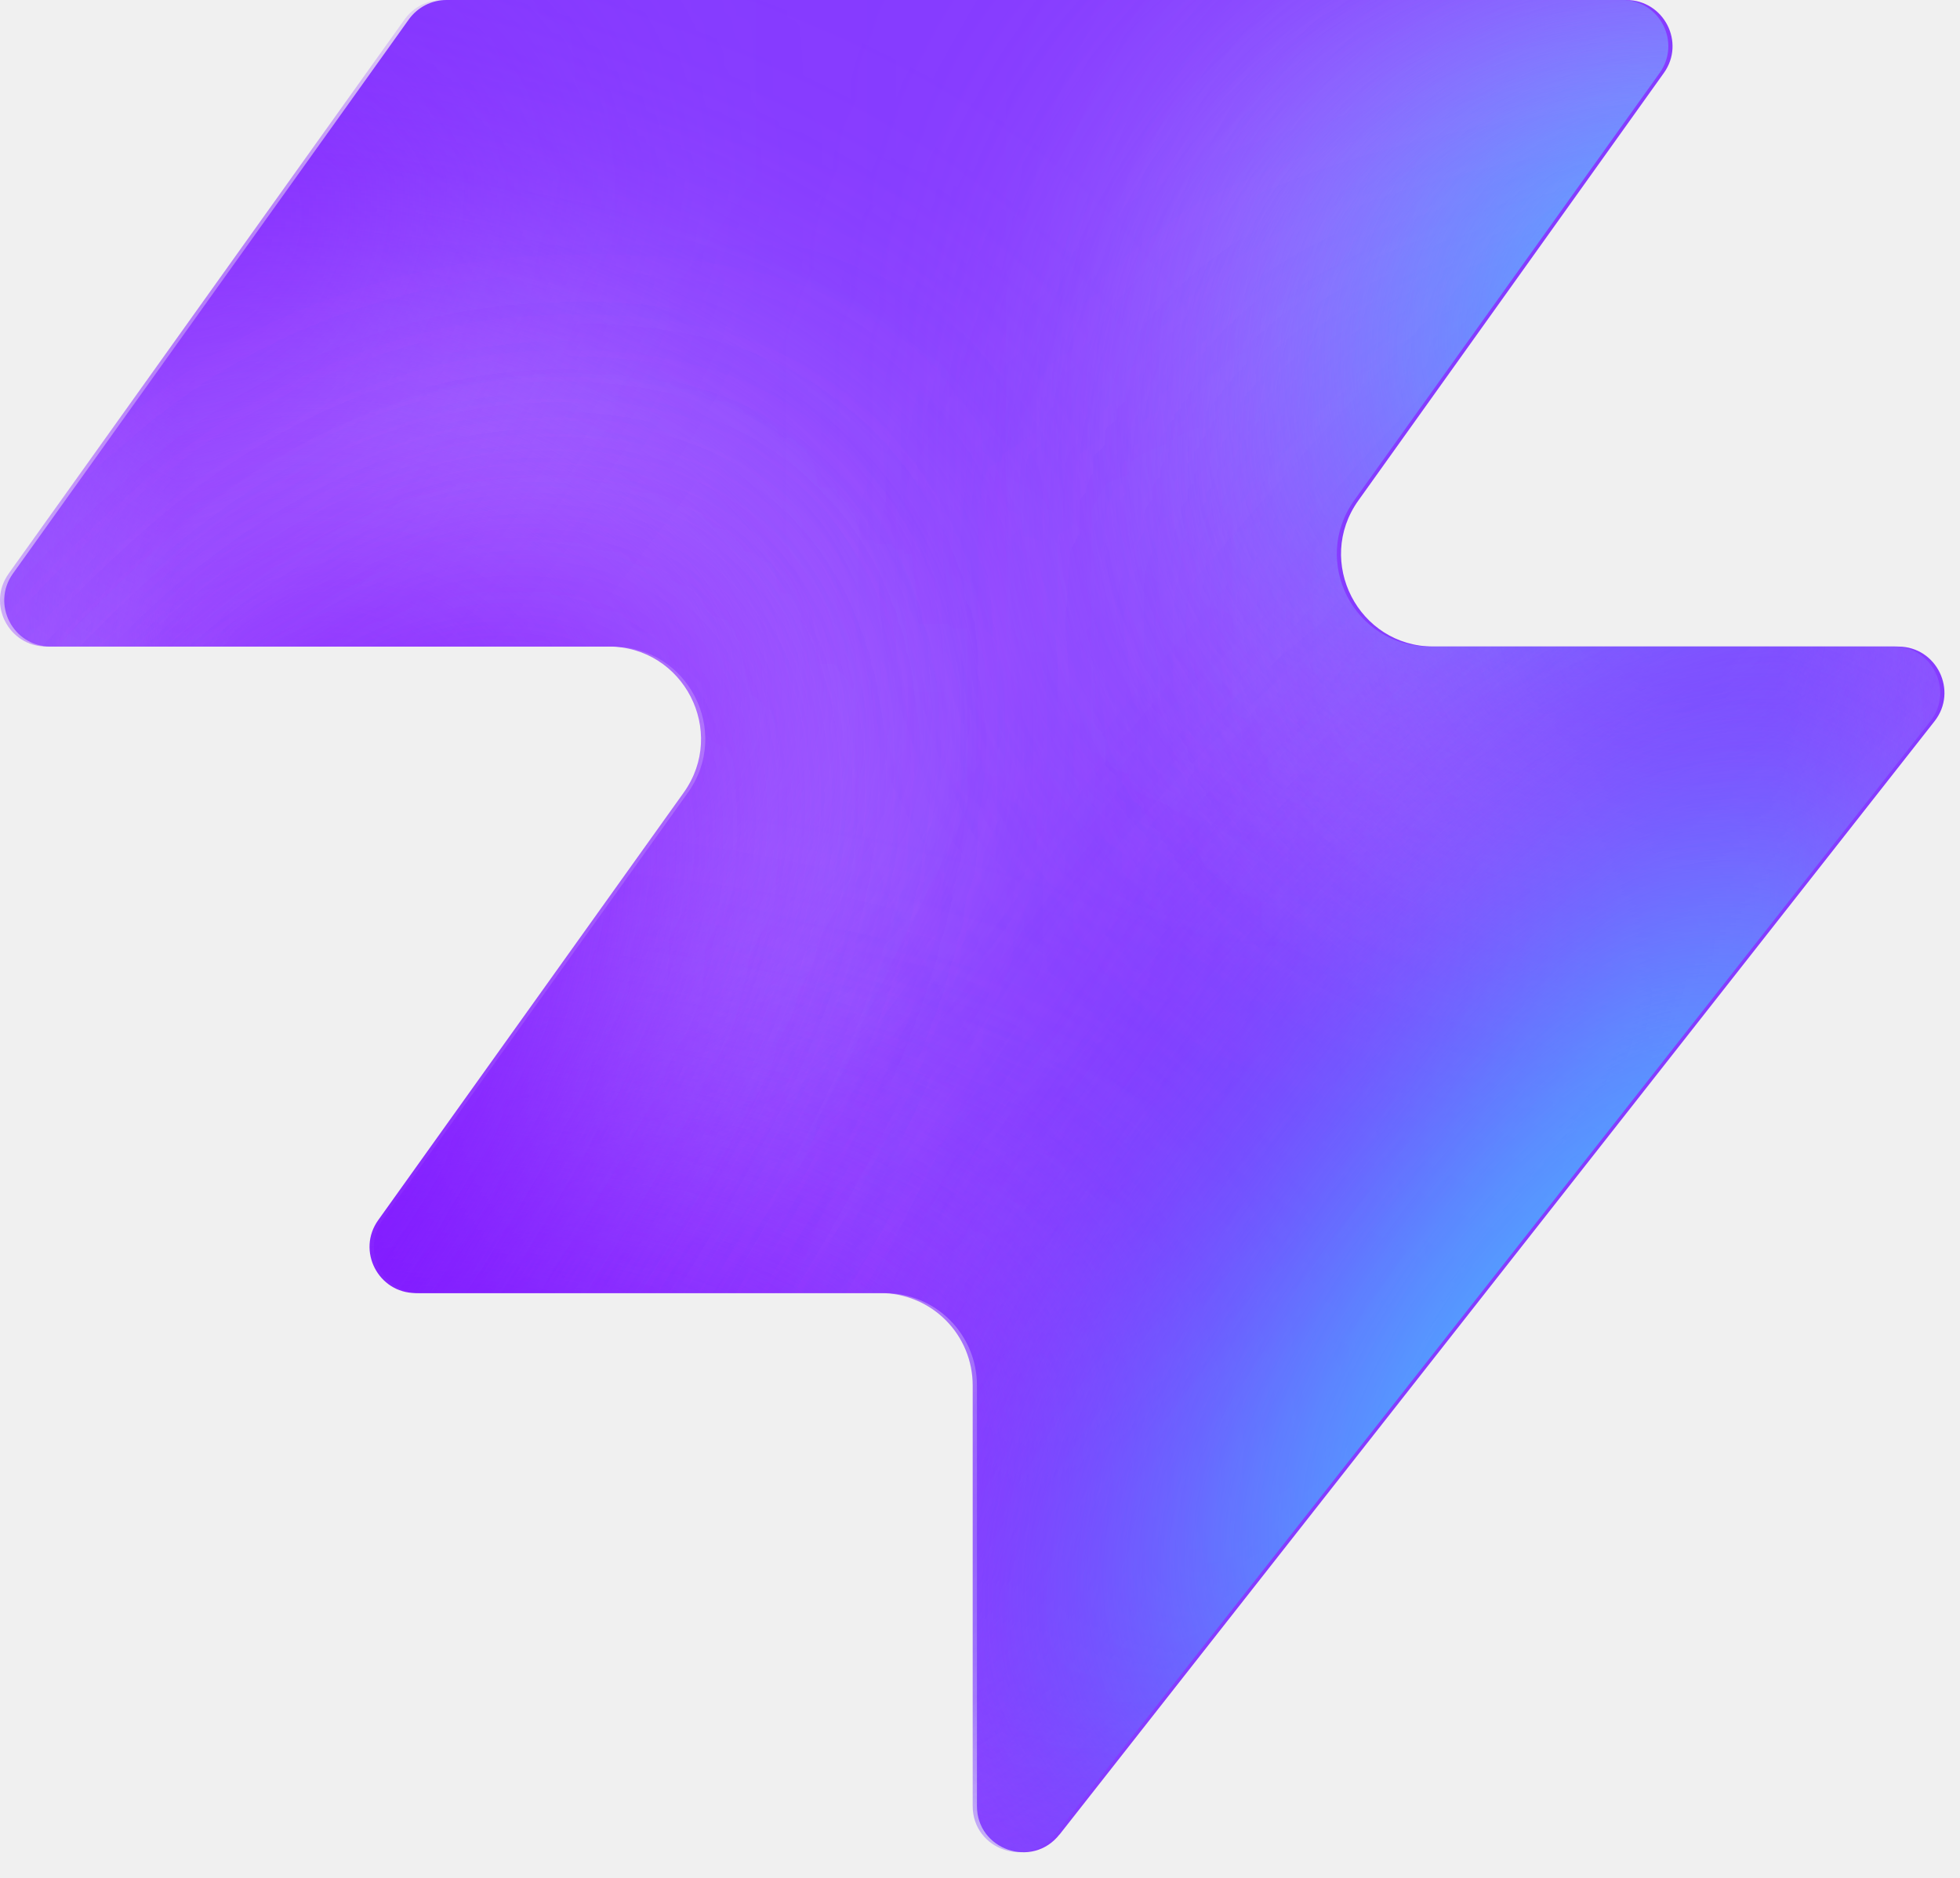
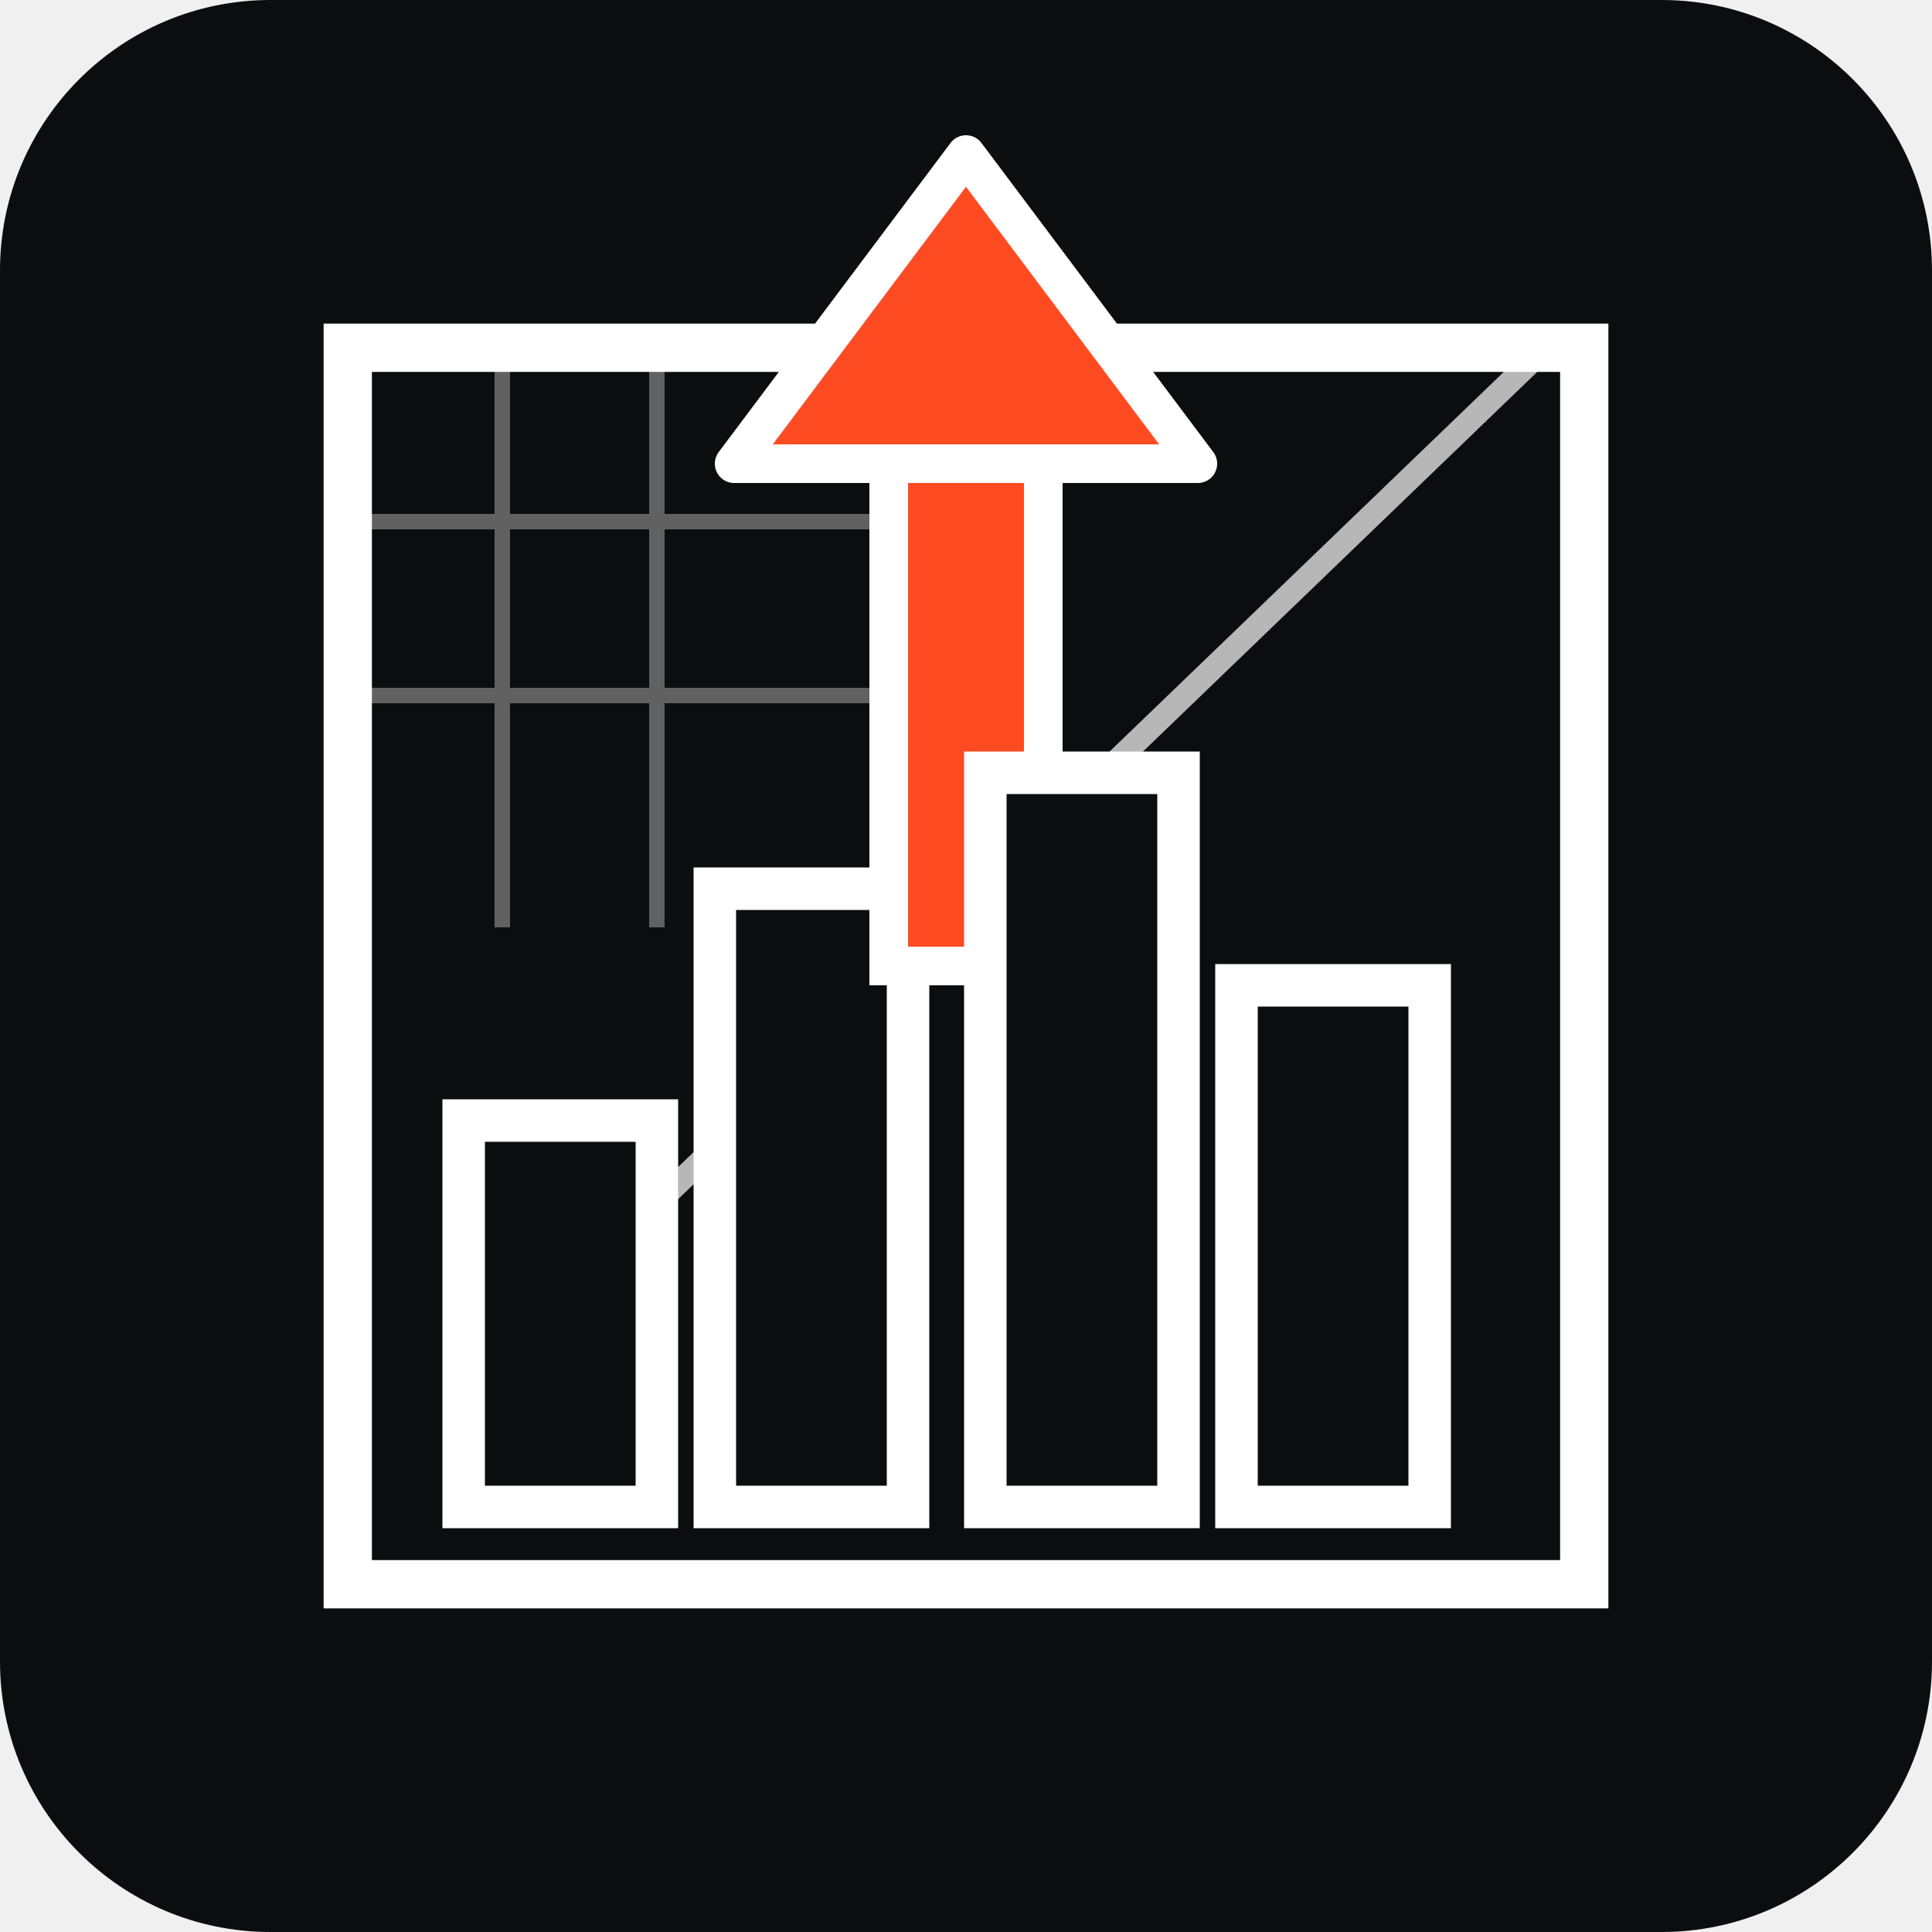
- <svg xmlns="http://www.w3.org/2000/svg" width="48" height="46" fill="none" viewBox="0 0 48 46">
-   <path fill="#863bff" d="M25.946 44.938c-.664.845-2.021.375-2.021-.698V33.937a2.26 2.26 0 0 0-2.262-2.262H10.287c-.92 0-1.456-1.04-.92-1.788l7.48-10.471c1.07-1.497 0-3.578-1.842-3.578H1.237c-.92 0-1.456-1.04-.92-1.788L10.013.474c.214-.297.556-.474.92-.474h28.894c.92 0 1.456 1.04.92 1.788l-7.48 10.471c-1.07 1.498 0 3.579 1.842 3.579h11.377c.943 0 1.473 1.088.89 1.83L25.947 44.94z" style="fill:#863bff;fill:color(display-p3 .525 .23 1);fill-opacity:1" />
-   <mask id="a" width="48" height="46" x="0" y="0" maskUnits="userSpaceOnUse" style="mask-type:alpha">
-     <path fill="#000" d="M25.842 44.938c-.664.844-2.021.375-2.021-.698V33.937a2.26 2.26 0 0 0-2.262-2.262H10.183c-.92 0-1.456-1.04-.92-1.788l7.48-10.471c1.07-1.498 0-3.579-1.842-3.579H1.133c-.92 0-1.456-1.04-.92-1.787L9.91.473c.214-.297.556-.474.92-.474h28.894c.92 0 1.456 1.04.92 1.788l-7.48 10.471c-1.07 1.498 0 3.578 1.842 3.578h11.377c.943 0 1.473 1.088.89 1.832L25.843 44.94z" style="fill:#000;fill-opacity:1" />
-   </mask>
-   <g mask="url(#a)">
-     <g filter="url(#b)">
-       <ellipse cx="5.508" cy="14.704" fill="#ede6ff" rx="5.508" ry="14.704" style="fill:#ede6ff;fill:color(display-p3 .927 .903 1);fill-opacity:1" transform="matrix(.00324 1 1 -.00324 -4.47 31.516)" />
-     </g>
-     <g filter="url(#c)">
-       <ellipse cx="10.399" cy="29.851" fill="#ede6ff" rx="10.399" ry="29.851" style="fill:#ede6ff;fill:color(display-p3 .927 .903 1);fill-opacity:1" transform="matrix(.00324 1 1 -.00324 -39.328 7.883)" />
-     </g>
-     <g filter="url(#d)">
-       <ellipse cx="5.508" cy="30.487" fill="#7e14ff" rx="5.508" ry="30.487" style="fill:#7e14ff;fill:color(display-p3 .492 .077 1);fill-opacity:1" transform="rotate(89.814 -25.913 -14.639)scale(1 -1)" />
-     </g>
-     <g filter="url(#e)">
-       <ellipse cx="5.508" cy="30.599" fill="#7e14ff" rx="5.508" ry="30.599" style="fill:#7e14ff;fill:color(display-p3 .492 .077 1);fill-opacity:1" transform="rotate(89.814 -32.644 -3.334)scale(1 -1)" />
-     </g>
-     <g filter="url(#f)">
-       <ellipse cx="5.508" cy="30.599" fill="#7e14ff" rx="5.508" ry="30.599" style="fill:#7e14ff;fill:color(display-p3 .492 .077 1);fill-opacity:1" transform="matrix(.00324 1 1 -.00324 -34.34 30.47)" />
-     </g>
-     <g filter="url(#g)">
-       <ellipse cx="14.072" cy="22.078" fill="#ede6ff" rx="14.072" ry="22.078" style="fill:#ede6ff;fill:color(display-p3 .927 .903 1);fill-opacity:1" transform="rotate(93.35 24.506 48.493)scale(-1 1)" />
-     </g>
-     <g filter="url(#h)">
-       <ellipse cx="3.47" cy="21.501" fill="#7e14ff" rx="3.47" ry="21.501" style="fill:#7e14ff;fill:color(display-p3 .492 .077 1);fill-opacity:1" transform="rotate(89.009 28.708 47.59)scale(-1 1)" />
-     </g>
-     <g filter="url(#i)">
-       <ellipse cx="3.47" cy="21.501" fill="#7e14ff" rx="3.47" ry="21.501" style="fill:#7e14ff;fill:color(display-p3 .492 .077 1);fill-opacity:1" transform="rotate(89.009 28.708 47.59)scale(-1 1)" />
-     </g>
-     <g filter="url(#j)">
-       <ellipse cx=".387" cy="8.972" fill="#7e14ff" rx="4.407" ry="29.108" style="fill:#7e14ff;fill:color(display-p3 .492 .077 1);fill-opacity:1" transform="rotate(39.51 .387 8.972)" />
-     </g>
-     <g filter="url(#k)">
-       <ellipse cx="47.523" cy="-6.092" fill="#7e14ff" rx="4.407" ry="29.108" style="fill:#7e14ff;fill:color(display-p3 .492 .077 1);fill-opacity:1" transform="rotate(37.892 47.523 -6.092)" />
-     </g>
-     <g filter="url(#l)">
-       <ellipse cx="41.412" cy="6.333" fill="#47bfff" rx="5.971" ry="9.665" style="fill:#47bfff;fill:color(display-p3 .28 .748 1);fill-opacity:1" transform="rotate(37.892 41.412 6.333)" />
-     </g>
-     <g filter="url(#m)">
-       <ellipse cx="-1.879" cy="38.332" fill="#7e14ff" rx="4.407" ry="29.108" style="fill:#7e14ff;fill:color(display-p3 .492 .077 1);fill-opacity:1" transform="rotate(37.892 -1.88 38.332)" />
-     </g>
-     <g filter="url(#n)">
-       <ellipse cx="-1.879" cy="38.332" fill="#7e14ff" rx="4.407" ry="29.108" style="fill:#7e14ff;fill:color(display-p3 .492 .077 1);fill-opacity:1" transform="rotate(37.892 -1.88 38.332)" />
-     </g>
-     <g filter="url(#o)">
-       <ellipse cx="35.651" cy="29.907" fill="#7e14ff" rx="4.407" ry="29.108" style="fill:#7e14ff;fill:color(display-p3 .492 .077 1);fill-opacity:1" transform="rotate(37.892 35.651 29.907)" />
-     </g>
-     <g filter="url(#p)">
-       <ellipse cx="38.418" cy="32.4" fill="#47bfff" rx="5.971" ry="15.297" style="fill:#47bfff;fill:color(display-p3 .28 .748 1);fill-opacity:1" transform="rotate(37.892 38.418 32.4)" />
-     </g>
+ <svg xmlns="http://www.w3.org/2000/svg" viewBox="0 0 100 100" width="100" height="100">
+   <rect width="100" height="100" rx="14" fill="#0C0D0E" />
+   <g stroke="#ffffff" stroke-width="0.8" opacity="0.35">
+     <line x1="18" y1="18" x2="48" y2="18" />
+     <line x1="18" y1="27" x2="48" y2="27" />
+     <line x1="18" y1="36" x2="48" y2="36" />
+     <line x1="26" y1="18" x2="26" y2="48" />
+     <line x1="34" y1="18" x2="34" y2="48" />
  </g>
-   <defs>
-     <filter id="b" width="60.045" height="41.654" x="-19.77" y="16.149" color-interpolation-filters="sRGB" filterUnits="userSpaceOnUse">
-       <feFlood flood-opacity="0" result="BackgroundImageFix" />
-       <feBlend in="SourceGraphic" in2="BackgroundImageFix" result="shape" />
-       <feGaussianBlur result="effect1_foregroundBlur_2002_17158" stdDeviation="7.659" />
-     </filter>
-     <filter id="c" width="90.34" height="51.437" x="-54.613" y="-7.533" color-interpolation-filters="sRGB" filterUnits="userSpaceOnUse">
-       <feFlood flood-opacity="0" result="BackgroundImageFix" />
-       <feBlend in="SourceGraphic" in2="BackgroundImageFix" result="shape" />
-       <feGaussianBlur result="effect1_foregroundBlur_2002_17158" stdDeviation="7.659" />
-     </filter>
-     <filter id="d" width="79.355" height="29.4" x="-49.64" y="2.03" color-interpolation-filters="sRGB" filterUnits="userSpaceOnUse">
-       <feFlood flood-opacity="0" result="BackgroundImageFix" />
-       <feBlend in="SourceGraphic" in2="BackgroundImageFix" result="shape" />
-       <feGaussianBlur result="effect1_foregroundBlur_2002_17158" stdDeviation="4.596" />
-     </filter>
-     <filter id="e" width="79.579" height="29.4" x="-45.045" y="20.029" color-interpolation-filters="sRGB" filterUnits="userSpaceOnUse">
-       <feFlood flood-opacity="0" result="BackgroundImageFix" />
-       <feBlend in="SourceGraphic" in2="BackgroundImageFix" result="shape" />
-       <feGaussianBlur result="effect1_foregroundBlur_2002_17158" stdDeviation="4.596" />
-     </filter>
-     <filter id="f" width="79.579" height="29.4" x="-43.513" y="21.178" color-interpolation-filters="sRGB" filterUnits="userSpaceOnUse">
-       <feFlood flood-opacity="0" result="BackgroundImageFix" />
-       <feBlend in="SourceGraphic" in2="BackgroundImageFix" result="shape" />
-       <feGaussianBlur result="effect1_foregroundBlur_2002_17158" stdDeviation="4.596" />
-     </filter>
-     <filter id="g" width="74.749" height="58.852" x="15.756" y="-17.901" color-interpolation-filters="sRGB" filterUnits="userSpaceOnUse">
-       <feFlood flood-opacity="0" result="BackgroundImageFix" />
-       <feBlend in="SourceGraphic" in2="BackgroundImageFix" result="shape" />
-       <feGaussianBlur result="effect1_foregroundBlur_2002_17158" stdDeviation="7.659" />
-     </filter>
-     <filter id="h" width="61.377" height="25.362" x="23.548" y="2.284" color-interpolation-filters="sRGB" filterUnits="userSpaceOnUse">
-       <feFlood flood-opacity="0" result="BackgroundImageFix" />
-       <feBlend in="SourceGraphic" in2="BackgroundImageFix" result="shape" />
-       <feGaussianBlur result="effect1_foregroundBlur_2002_17158" stdDeviation="4.596" />
-     </filter>
-     <filter id="i" width="61.377" height="25.362" x="23.548" y="2.284" color-interpolation-filters="sRGB" filterUnits="userSpaceOnUse">
-       <feFlood flood-opacity="0" result="BackgroundImageFix" />
-       <feBlend in="SourceGraphic" in2="BackgroundImageFix" result="shape" />
-       <feGaussianBlur result="effect1_foregroundBlur_2002_17158" stdDeviation="4.596" />
-     </filter>
-     <filter id="j" width="56.045" height="63.649" x="-27.636" y="-22.853" color-interpolation-filters="sRGB" filterUnits="userSpaceOnUse">
-       <feFlood flood-opacity="0" result="BackgroundImageFix" />
-       <feBlend in="SourceGraphic" in2="BackgroundImageFix" result="shape" />
-       <feGaussianBlur result="effect1_foregroundBlur_2002_17158" stdDeviation="4.596" />
-     </filter>
-     <filter id="k" width="54.814" height="64.646" x="20.116" y="-38.415" color-interpolation-filters="sRGB" filterUnits="userSpaceOnUse">
-       <feFlood flood-opacity="0" result="BackgroundImageFix" />
-       <feBlend in="SourceGraphic" in2="BackgroundImageFix" result="shape" />
-       <feGaussianBlur result="effect1_foregroundBlur_2002_17158" stdDeviation="4.596" />
-     </filter>
-     <filter id="l" width="33.541" height="35.313" x="24.641" y="-11.323" color-interpolation-filters="sRGB" filterUnits="userSpaceOnUse">
-       <feFlood flood-opacity="0" result="BackgroundImageFix" />
-       <feBlend in="SourceGraphic" in2="BackgroundImageFix" result="shape" />
-       <feGaussianBlur result="effect1_foregroundBlur_2002_17158" stdDeviation="4.596" />
-     </filter>
-     <filter id="m" width="54.814" height="64.646" x="-29.286" y="6.009" color-interpolation-filters="sRGB" filterUnits="userSpaceOnUse">
-       <feFlood flood-opacity="0" result="BackgroundImageFix" />
-       <feBlend in="SourceGraphic" in2="BackgroundImageFix" result="shape" />
-       <feGaussianBlur result="effect1_foregroundBlur_2002_17158" stdDeviation="4.596" />
-     </filter>
-     <filter id="n" width="54.814" height="64.646" x="-29.286" y="6.009" color-interpolation-filters="sRGB" filterUnits="userSpaceOnUse">
-       <feFlood flood-opacity="0" result="BackgroundImageFix" />
-       <feBlend in="SourceGraphic" in2="BackgroundImageFix" result="shape" />
-       <feGaussianBlur result="effect1_foregroundBlur_2002_17158" stdDeviation="4.596" />
-     </filter>
-     <filter id="o" width="54.814" height="64.646" x="8.244" y="-2.416" color-interpolation-filters="sRGB" filterUnits="userSpaceOnUse">
-       <feFlood flood-opacity="0" result="BackgroundImageFix" />
-       <feBlend in="SourceGraphic" in2="BackgroundImageFix" result="shape" />
-       <feGaussianBlur result="effect1_foregroundBlur_2002_17158" stdDeviation="4.596" />
-     </filter>
-     <filter id="p" width="39.409" height="43.623" x="18.713" y="10.588" color-interpolation-filters="sRGB" filterUnits="userSpaceOnUse">
-       <feFlood flood-opacity="0" result="BackgroundImageFix" />
-       <feBlend in="SourceGraphic" in2="BackgroundImageFix" result="shape" />
-       <feGaussianBlur result="effect1_foregroundBlur_2002_17158" stdDeviation="4.596" />
-     </filter>
-   </defs>
+   <rect x="18" y="18" width="64" height="64" fill="none" stroke="#FFFFFF" stroke-width="2.5" />
+   <line x1="26" y1="70" x2="80" y2="18" stroke="#FFFFFF" stroke-width="1.2" opacity="0.7" />
+   <rect x="24" y="58" width="10" height="20" fill="#0C0D0E" stroke="#FFFFFF" stroke-width="2.2" />
+   <rect x="37" y="46" width="10" height="32" fill="#0C0D0E" stroke="#FFFFFF" stroke-width="2.2" />
+   <g id="signal-arrow">
+     <path d="M 46 50 L 46 24 L 54 24 L 54 50 Z" fill="#FF4B22" stroke="#FFFFFF" stroke-width="2" />
+     <polygon points="50,8 38,24 62,24" fill="#FF4B22" stroke="#FFFFFF" stroke-width="2" stroke-linejoin="round" />
+   </g>
+   <rect x="51" y="40" width="10" height="38" fill="#0C0D0E" stroke="#FFFFFF" stroke-width="2.2" />
+   <rect x="64" y="51" width="10" height="27" fill="#0C0D0E" stroke="#FFFFFF" stroke-width="2.2" />
</svg>
